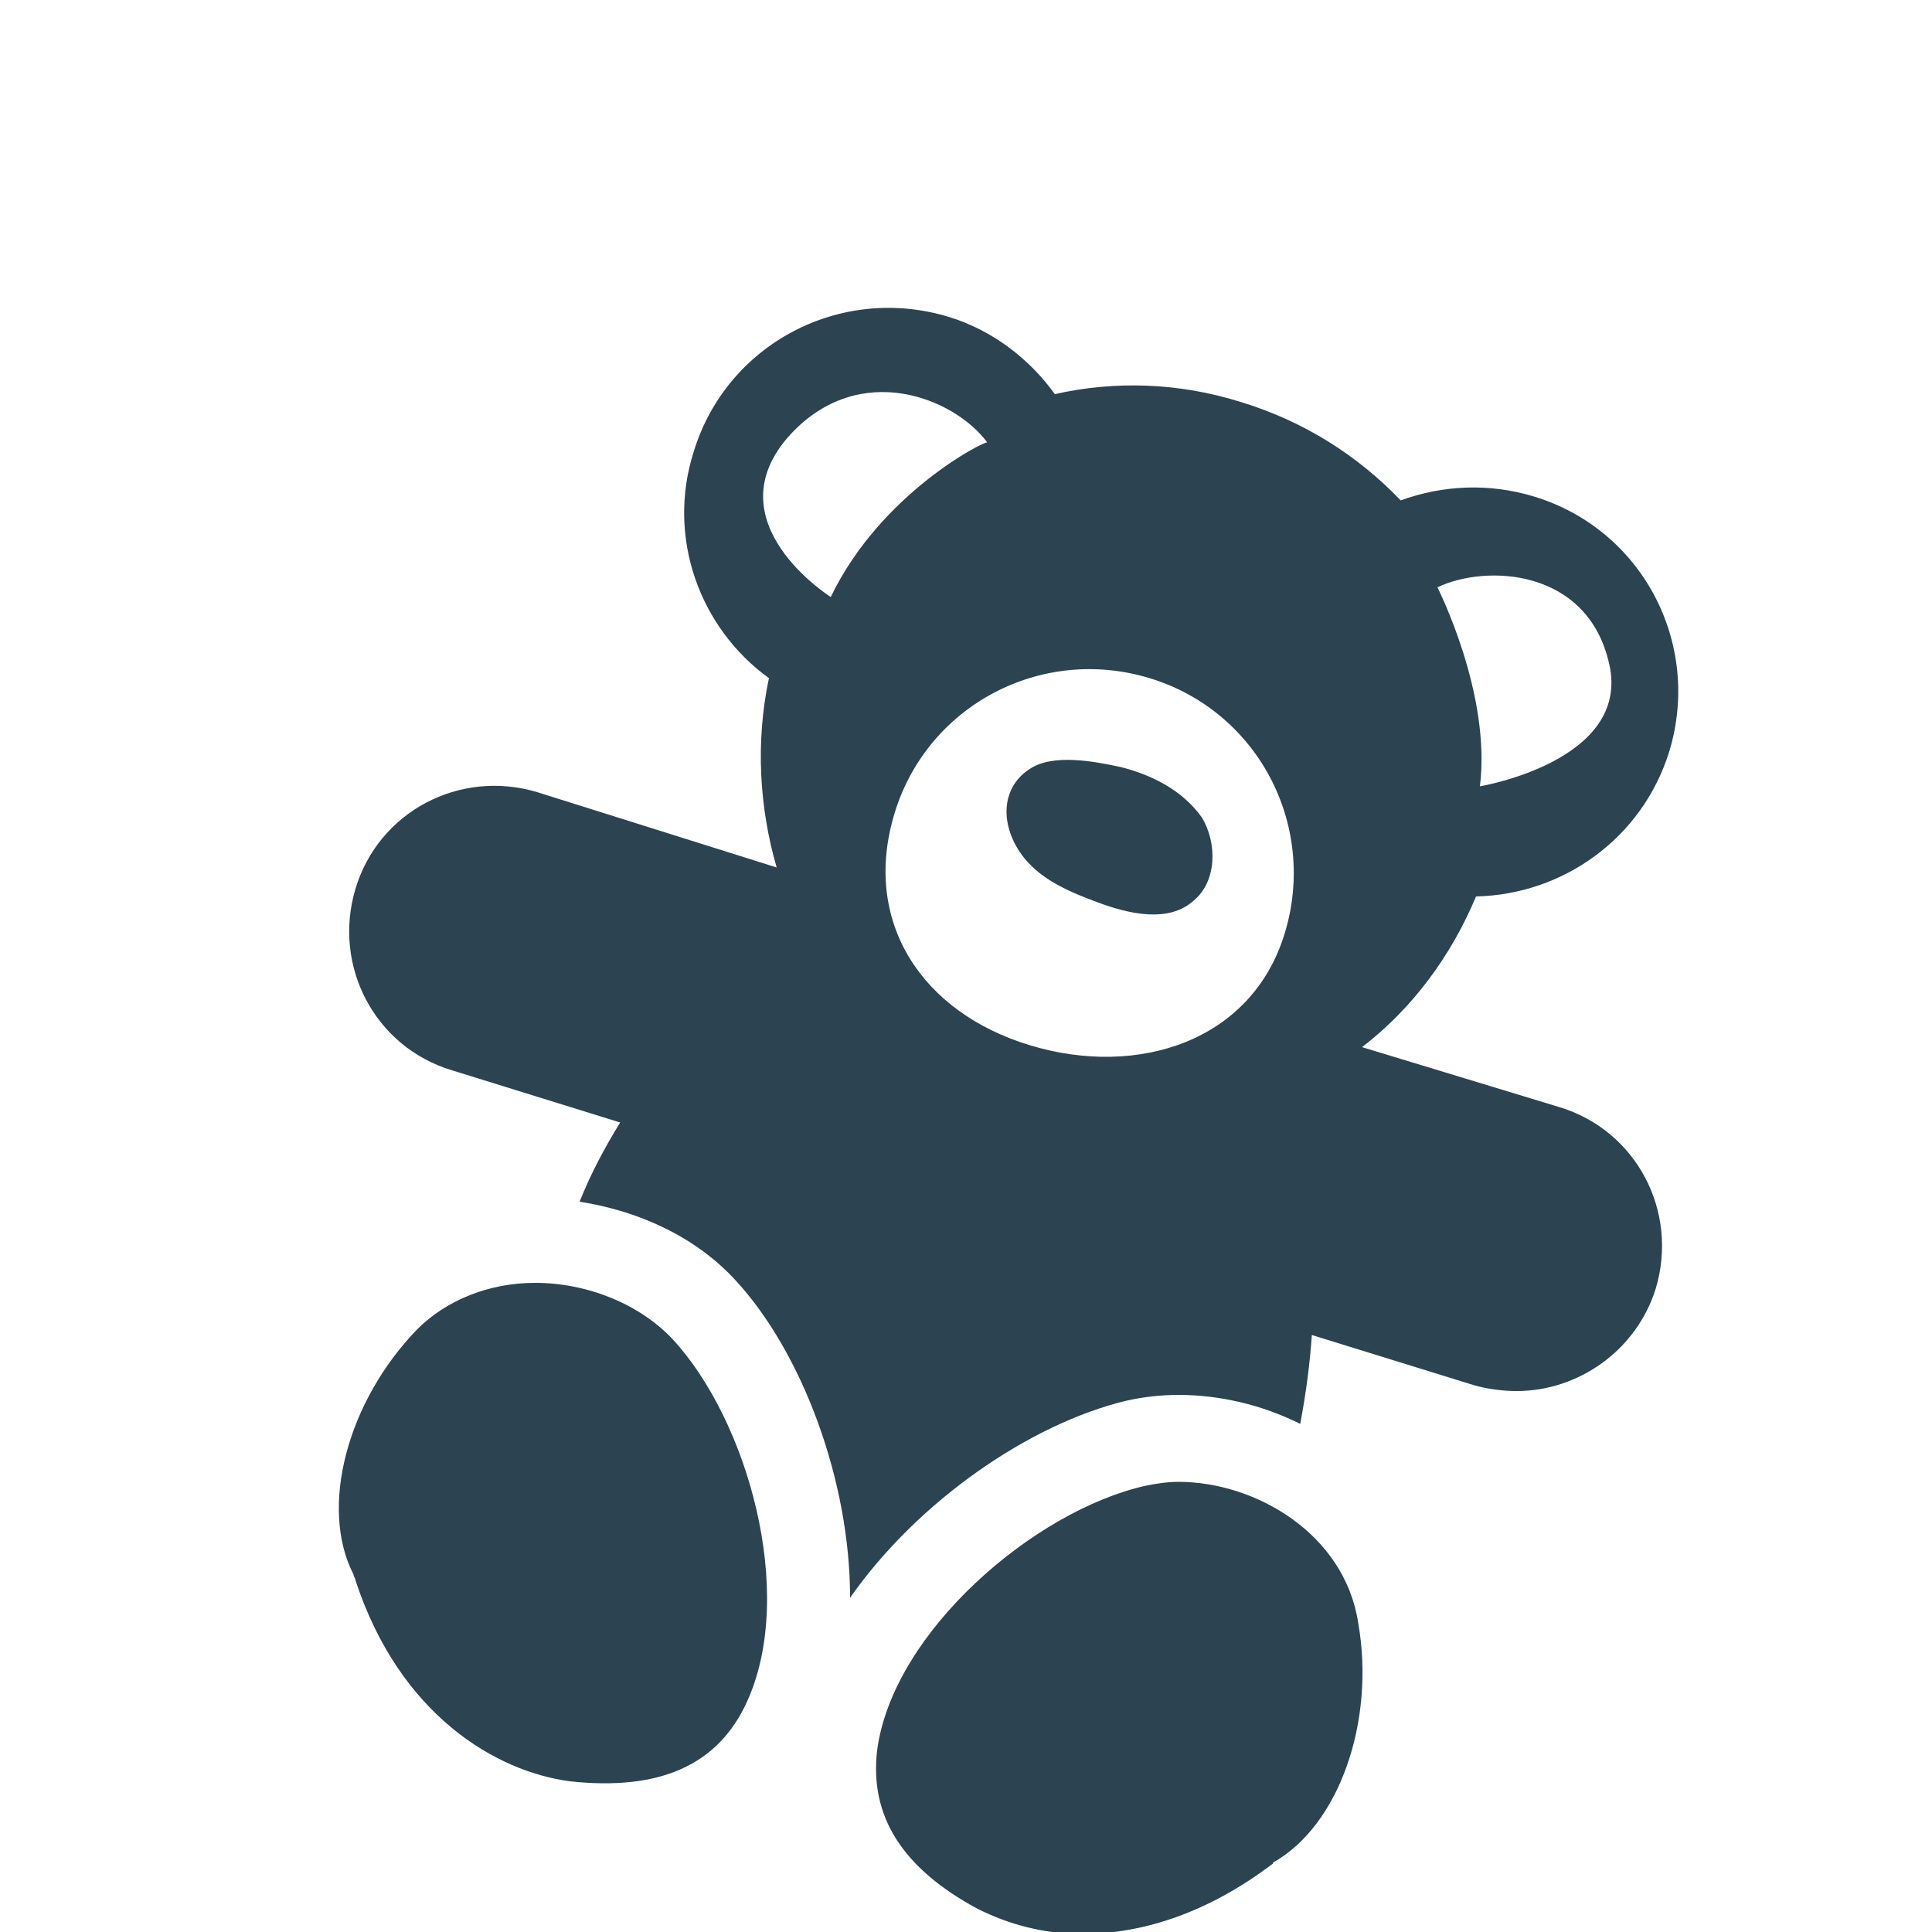
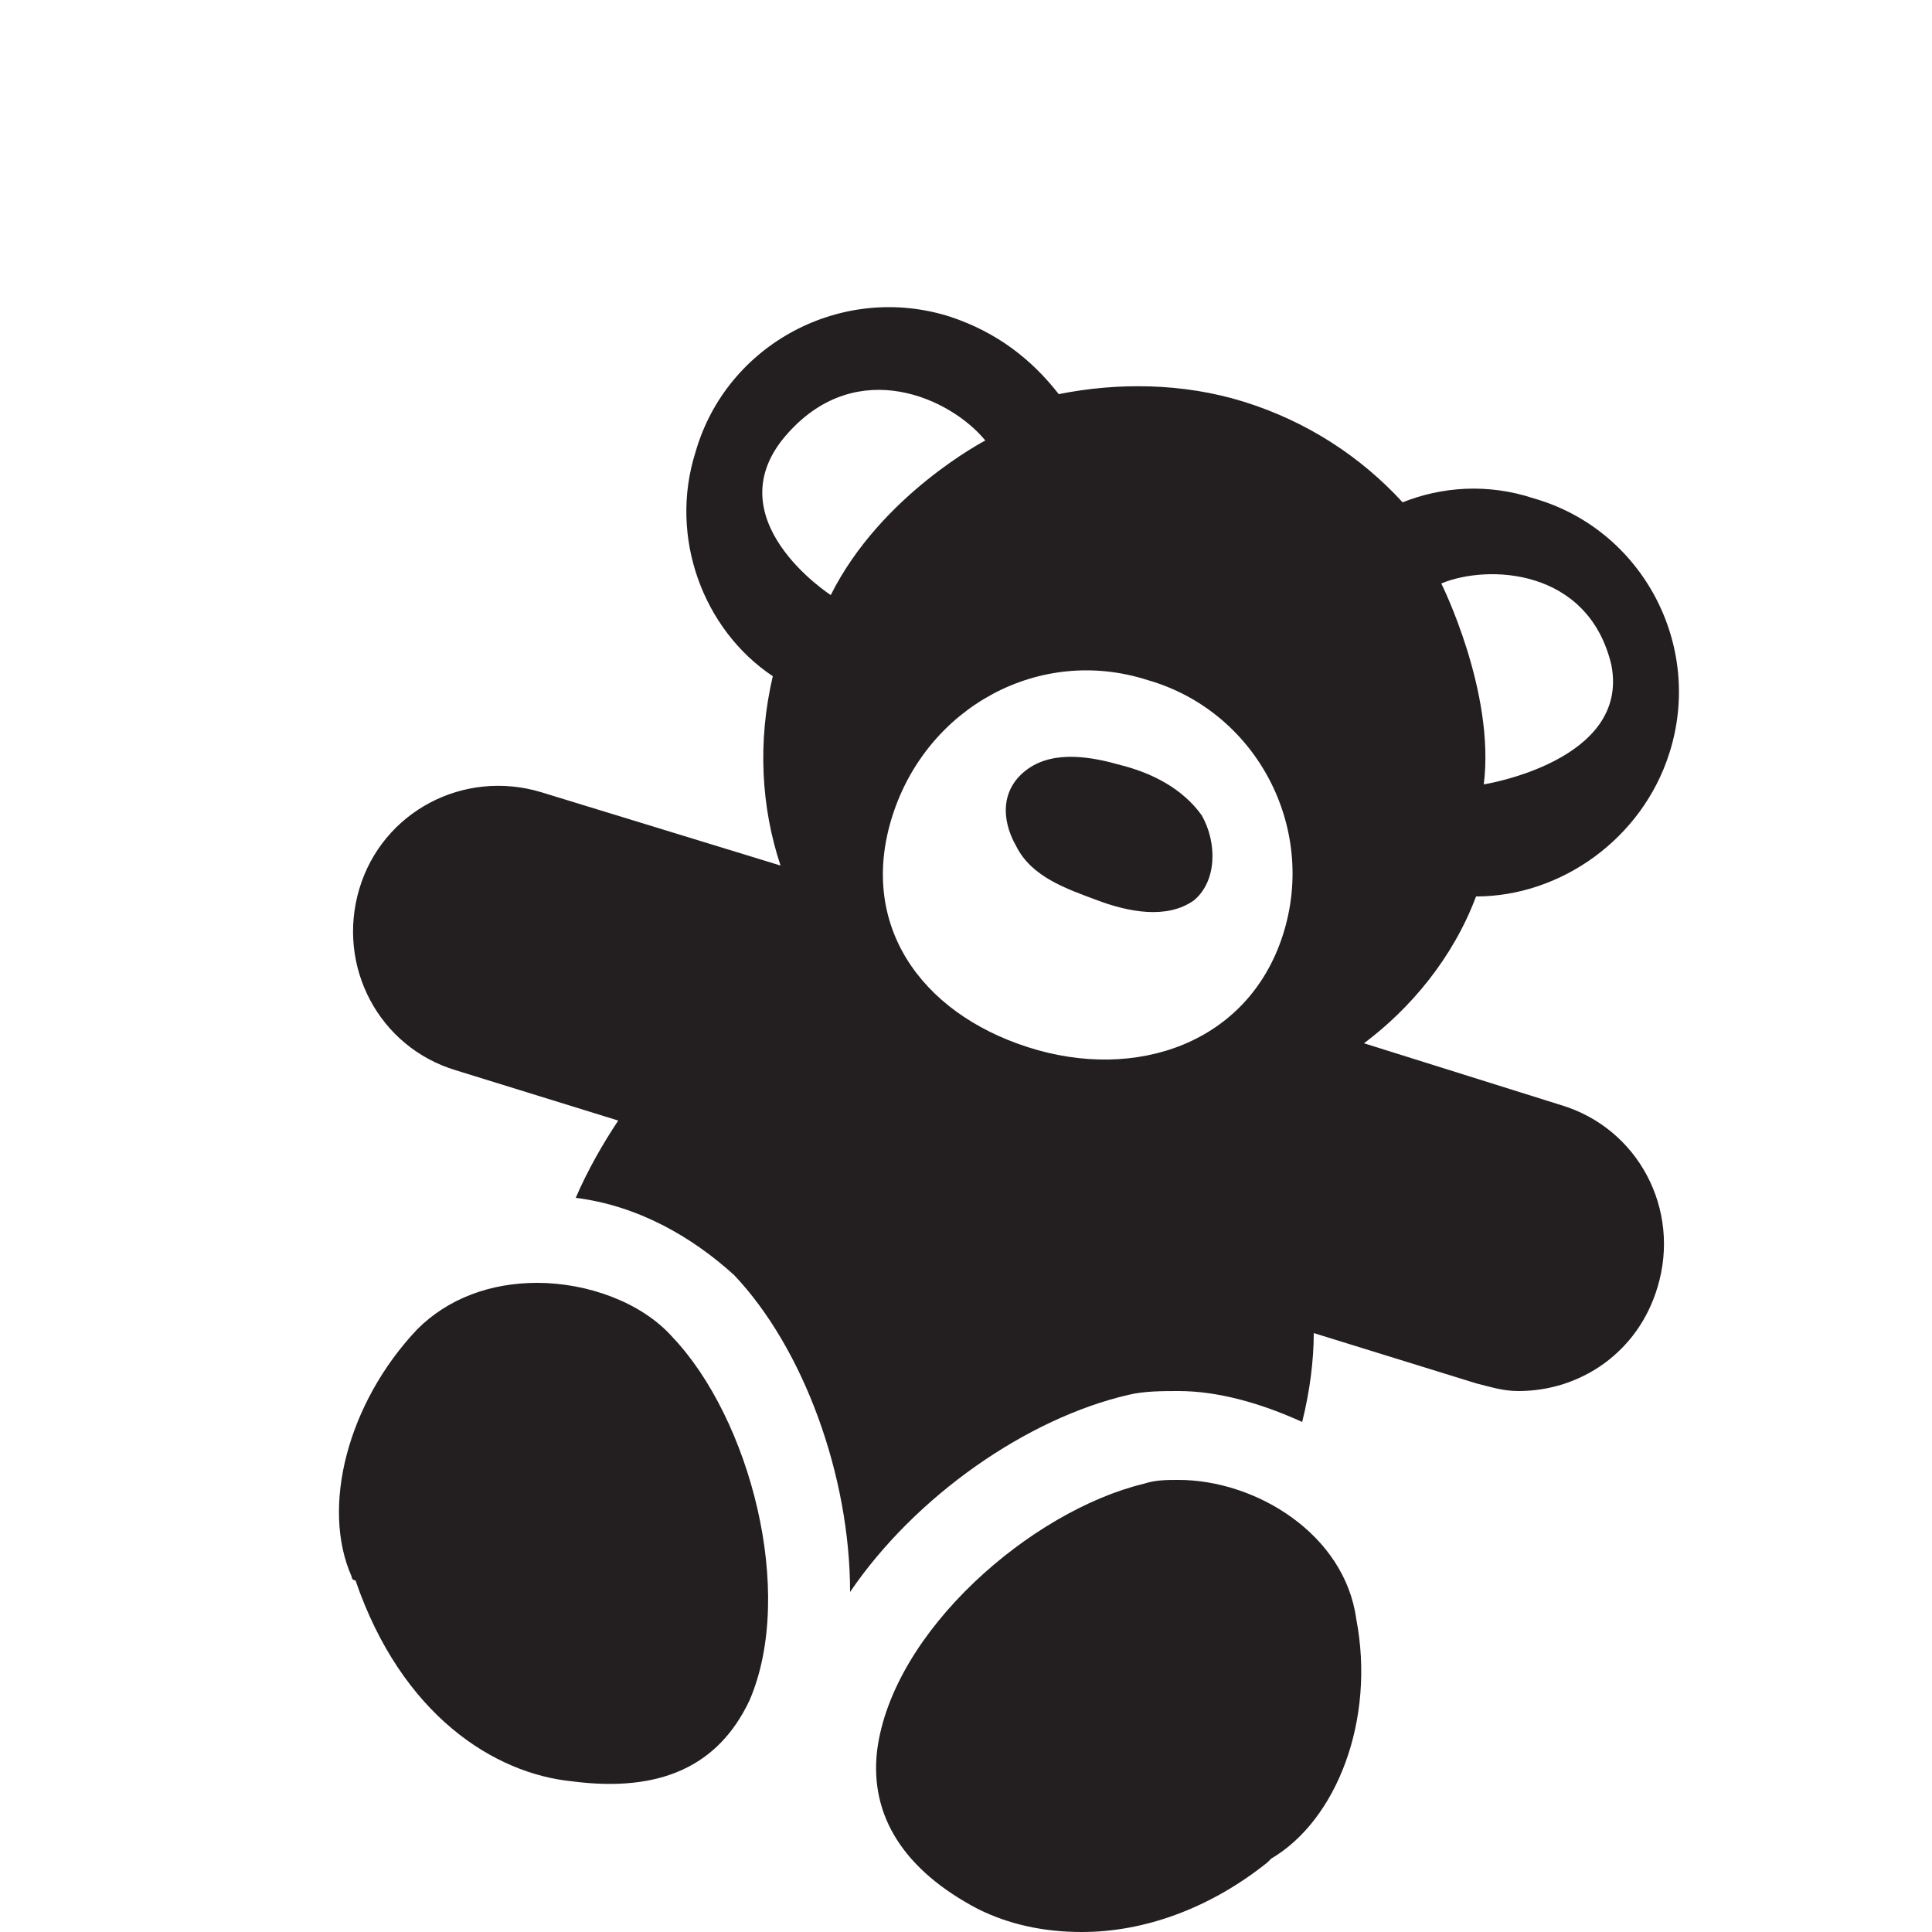
- <svg xmlns="http://www.w3.org/2000/svg" version="1.1" id="Layer_1" x="0px" y="0px" viewBox="0 0 100 100" enable-background="new 0 0 100 100" xml:space="preserve">
-   <g>
-     <path fill="#2C4351" d="M58,39.7c-1.4-0.3-3.5-0.7-4.7,0.1c-1.4,0.9-1.5,2.6-0.7,4c0.9,1.6,2.6,2.3,4.2,2.9c1.6,0.6,3.7,1.1,5-0.1   c1.2-1,1.2-3,0.4-4.3C61.2,40.9,59.6,40.1,58,39.7z" />
-     <path fill="#2C4351" d="M76.4,46.4c4.5-0.1,8.6-3,10-7.5c1.7-5.6-1.4-11.5-7-13.2c-2.3-0.7-4.7-0.6-6.9,0.2c-2.2-2.3-5-4.1-8.3-5.1   c-3.2-1-6.5-1.1-9.6-0.4c-1.3-1.8-3.2-3.3-5.5-4c-5.6-1.7-11.5,1.4-13.2,7c-1.4,4.4,0.3,9.1,3.9,11.7c-0.7,3.3-0.5,6.7,0.4,9.8   L27.8,41c-4-1.2-8.2,1-9.4,5c-1.2,4,1,8.2,5,9.4l8.7,2.7c-0.8,1.3-1.5,2.6-2.1,4.1c3.2,0.5,6.1,1.9,8.1,4.1   C41.5,70,44,76.6,44,82.7c3.5-5,9.3-9,14.3-10.2c0.9-0.2,1.8-0.3,2.7-0.3c2.1,0,4.3,0.5,6.3,1.5c0.3-1.6,0.5-3.1,0.6-4.6l8.4,2.6   c0.7,0.2,1.5,0.3,2.2,0.3c3.2,0,6.2-2.1,7.2-5.3c1.2-4-1-8.2-5-9.4l-10.2-3.1C73.1,52.2,75.1,49.5,76.4,46.4z M83.3,34.4   c1.1,5-6.7,6.3-6.7,6.3c0.6-4.8-2.2-10.3-2.2-10.3C76.9,29.2,82.2,29.4,83.3,34.4z M43,30.9c0,0-6.2-3.9-2.1-8.4   c3.6-3.9,8.5-1.9,10.2,0.4C51,22.8,45.6,25.5,43,30.9z M66.5,48.3c-1.7,5.6-7.6,7.5-13.2,5.8c-5.6-1.7-8.7-6.4-7-12   c1.7-5.6,7.6-8.7,13.2-7C65.1,36.8,68.2,42.7,66.5,48.3z" />
-     <path fill="#2C4351" d="M27.7,66.4c-2.4,0-4.6,0.9-6.1,2.4c-3.6,3.7-5.1,9.2-3.3,12.7c0,0.1,0.1,0.2,0.1,0.3   c2.3,7,7.3,9.9,11.1,10.4c4.6,0.5,7.7-0.8,9.2-4.2c2.5-5.6,0-14.5-3.9-18.7C33.1,67.5,30.4,66.4,27.7,66.4z" />
-     <path fill="#2C4351" d="M61,76.7c-0.6,0-1.2,0.1-1.7,0.2c-5.8,1.3-13.1,7.6-13.9,13.7c-0.4,3.4,1.3,6.1,5.2,8.2   c1.6,0.8,3.4,1.3,5.4,1.3c3.3,0,6.6-1.2,9.7-3.5c0.1-0.1,0.2-0.1,0.2-0.2c3.4-1.9,5.3-7.3,4.4-12.4C69.6,79.4,65,76.7,61,76.7z" />
-   </g>
+ <svg xmlns="http://www.w3.org/2000/svg" version="1.1" id="Layer_1" x="0px" y="0px" viewBox="0 0 50 50" style="enable-background:new 0 0 50 50;" xml:space="preserve">
+   <style type="text/css">
+ 	.st0{fill:#231F20;}
+ </style>
+   <path class="st0" d="M29,19.8c-0.7-0.2-1.7-0.4-2.4,0.1c-0.7,0.5-0.7,1.3-0.3,2c0.4,0.8,1.3,1.1,2.1,1.4c0.8,0.3,1.8,0.5,2.5,0  c0.6-0.5,0.6-1.5,0.2-2.2C30.6,20.4,29.8,20,29,19.8z M38.2,23.2c2.2,0,4.3-1.5,5-3.7c0.9-2.8-0.7-5.8-3.5-6.6  c-1.2-0.4-2.4-0.3-3.4,0.1c-1.1-1.2-2.5-2.1-4.1-2.6c-1.6-0.5-3.3-0.5-4.8-0.2c-0.7-0.9-1.6-1.6-2.8-2c-2.8-0.9-5.8,0.7-6.6,3.5  c-0.7,2.2,0.2,4.6,2,5.8c-0.4,1.7-0.3,3.4,0.2,4.9L14,20.5C12,19.9,9.9,21,9.3,23s0.5,4.1,2.5,4.7L16,29c-0.4,0.6-0.8,1.3-1.1,2  c1.6,0.2,3,1,4.1,2c1.8,1.9,3,5.2,3,8.2c1.7-2.5,4.6-4.5,7.2-5.1c0.4-0.1,0.9-0.1,1.3-0.1c1,0,2.1,0.3,3.2,0.8  c0.2-0.8,0.3-1.6,0.3-2.3l4.2,1.3c0.4,0.1,0.7,0.2,1.1,0.2c1.6,0,3.1-1,3.6-2.7c0.6-2-0.5-4.1-2.5-4.7L35.3,27  C36.5,26.1,37.6,24.8,38.2,23.2z M41.7,17.2c0.5,2.5-3.3,3.1-3.3,3.1c0.3-2.4-1.1-5.2-1.1-5.2C38.5,14.6,41.1,14.7,41.7,17.2z   M21.5,15.4c0,0-3.1-2-1.1-4.2c1.8-2,4.2-0.9,5.1,0.2C25.5,11.4,22.8,12.8,21.5,15.4z M33.2,24.2c-0.9,2.8-3.8,3.8-6.6,2.9  s-4.4-3.2-3.5-6s3.8-4.4,6.6-3.5C32.5,18.4,34.1,21.4,33.2,24.2z M13.9,33.2c-1.2,0-2.3,0.4-3.1,1.2C9,36.3,8.3,39,9.1,40.8  c0,0,0,0.1,0.1,0.1c1.2,3.5,3.6,5,5.6,5.2c2.3,0.3,3.8-0.4,4.6-2.1c1.2-2.8,0-7.3-2-9.4C16.6,33.7,15.2,33.2,13.9,33.2z M30.5,38.3  c-0.3,0-0.6,0-0.9,0.1c-2.9,0.7-6.5,3.8-6.9,6.9c-0.2,1.7,0.7,3.1,2.6,4.1C26.1,49.8,27,50,28,50c1.6,0,3.3-0.6,4.8-1.8l0.1-0.1  c1.7-1,2.7-3.6,2.2-6.2C34.8,39.7,32.5,38.3,30.5,38.3z" />
</svg>
